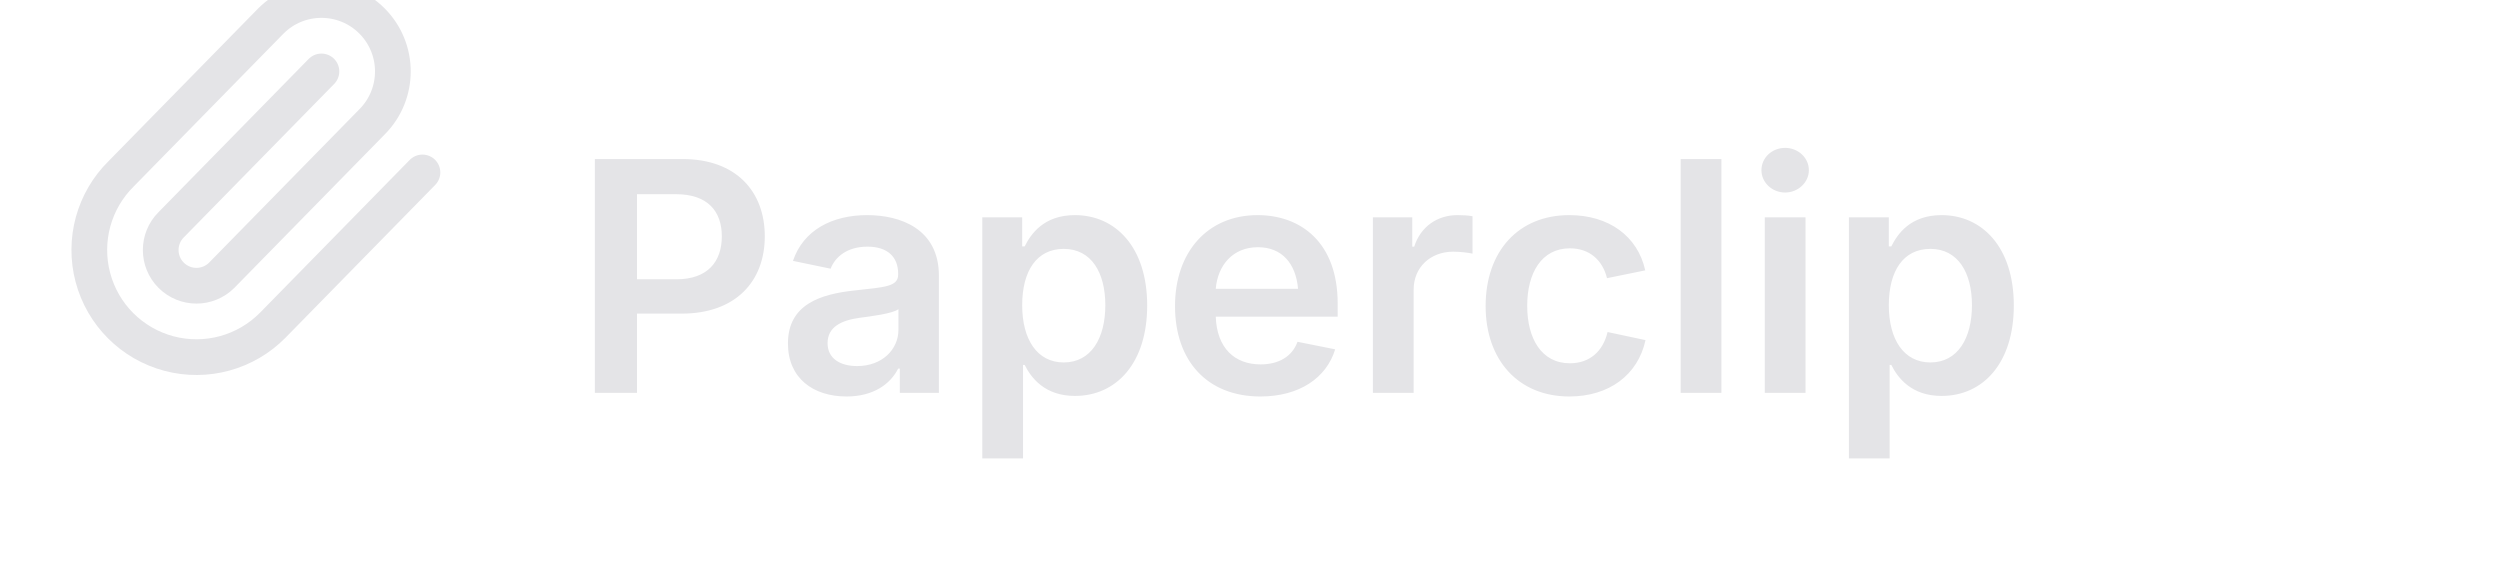
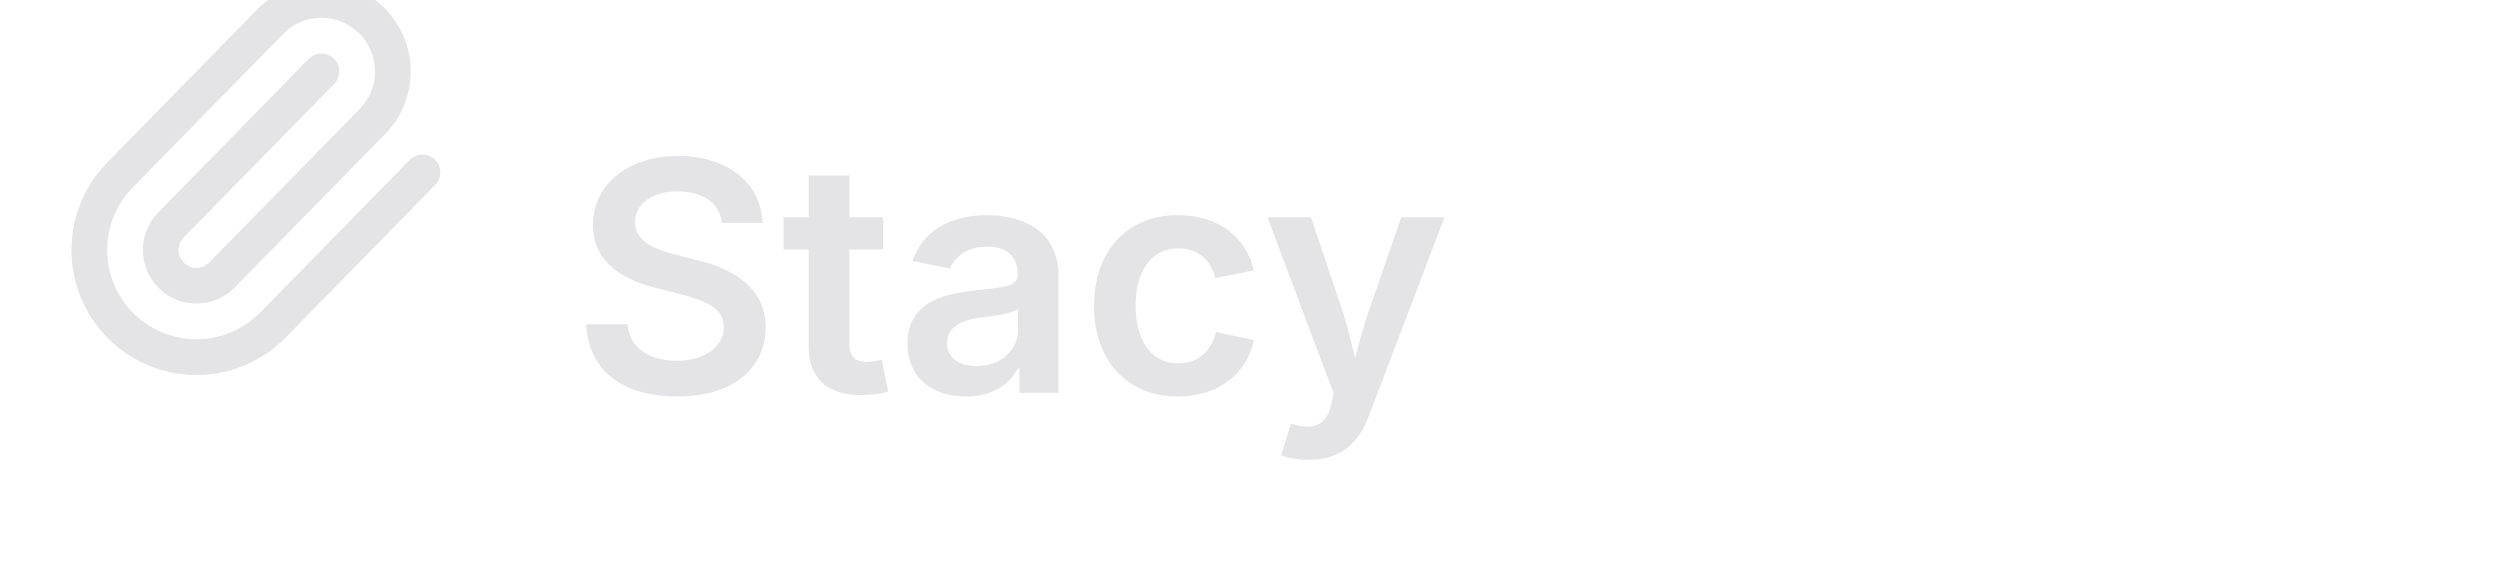
<svg xmlns="http://www.w3.org/2000/svg" width="140" height="32" viewBox="0 0 140 32" fill="none">
  <g stroke-linecap="round" stroke-linejoin="round">
    <path stroke="#e4e4e7" stroke-width="2" d="m18 4-8.414 8.586a2 2 0 0 0 2.829 2.829l8.414-8.586a4 4 0 1 0-5.657-5.657l-8.379 8.551a6 6 0 1 0 8.485 8.485l8.379-8.551" />
  </g>
-   <text x="32" y="22" font-family="system-ui, -apple-system, sans-serif" font-size="18" font-weight="600" fill="#e4e4e7">Paperclip</text>
+   <text x="32" y="22" font-family="system-ui, -apple-system, sans-serif" font-size="18" font-weight="600" fill="#e4e4e7">Stacy</text>
</svg>
